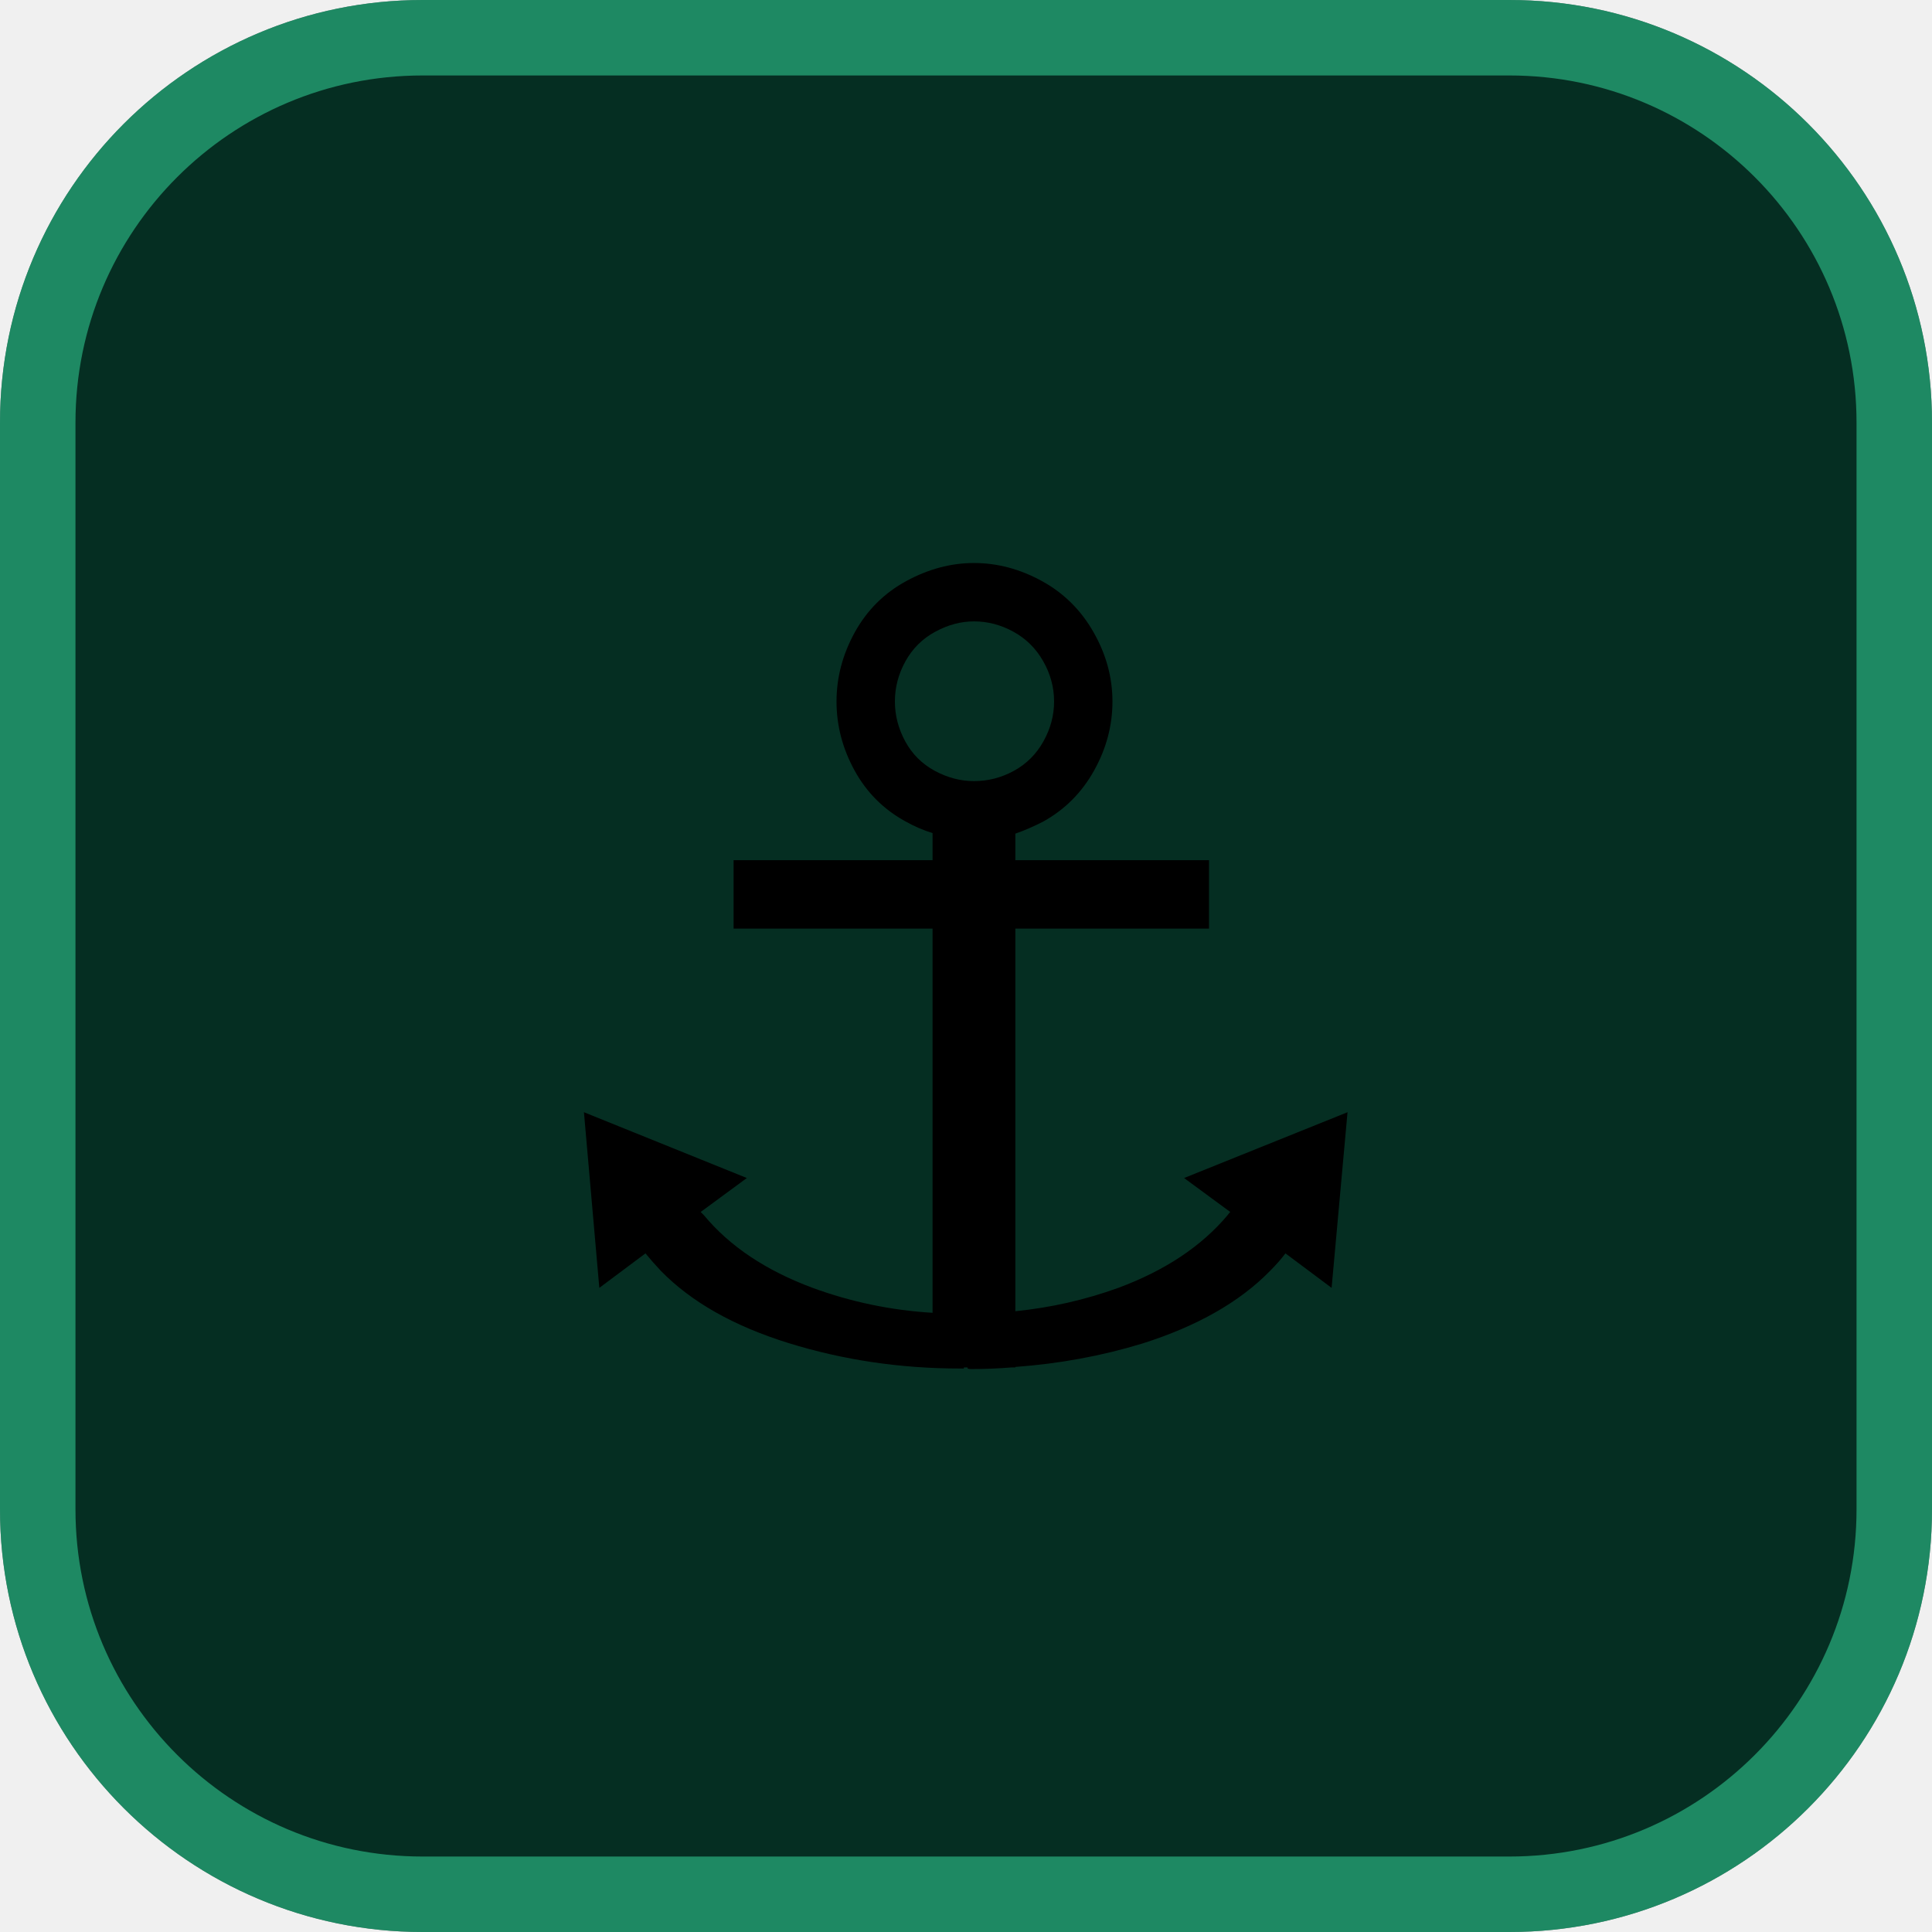
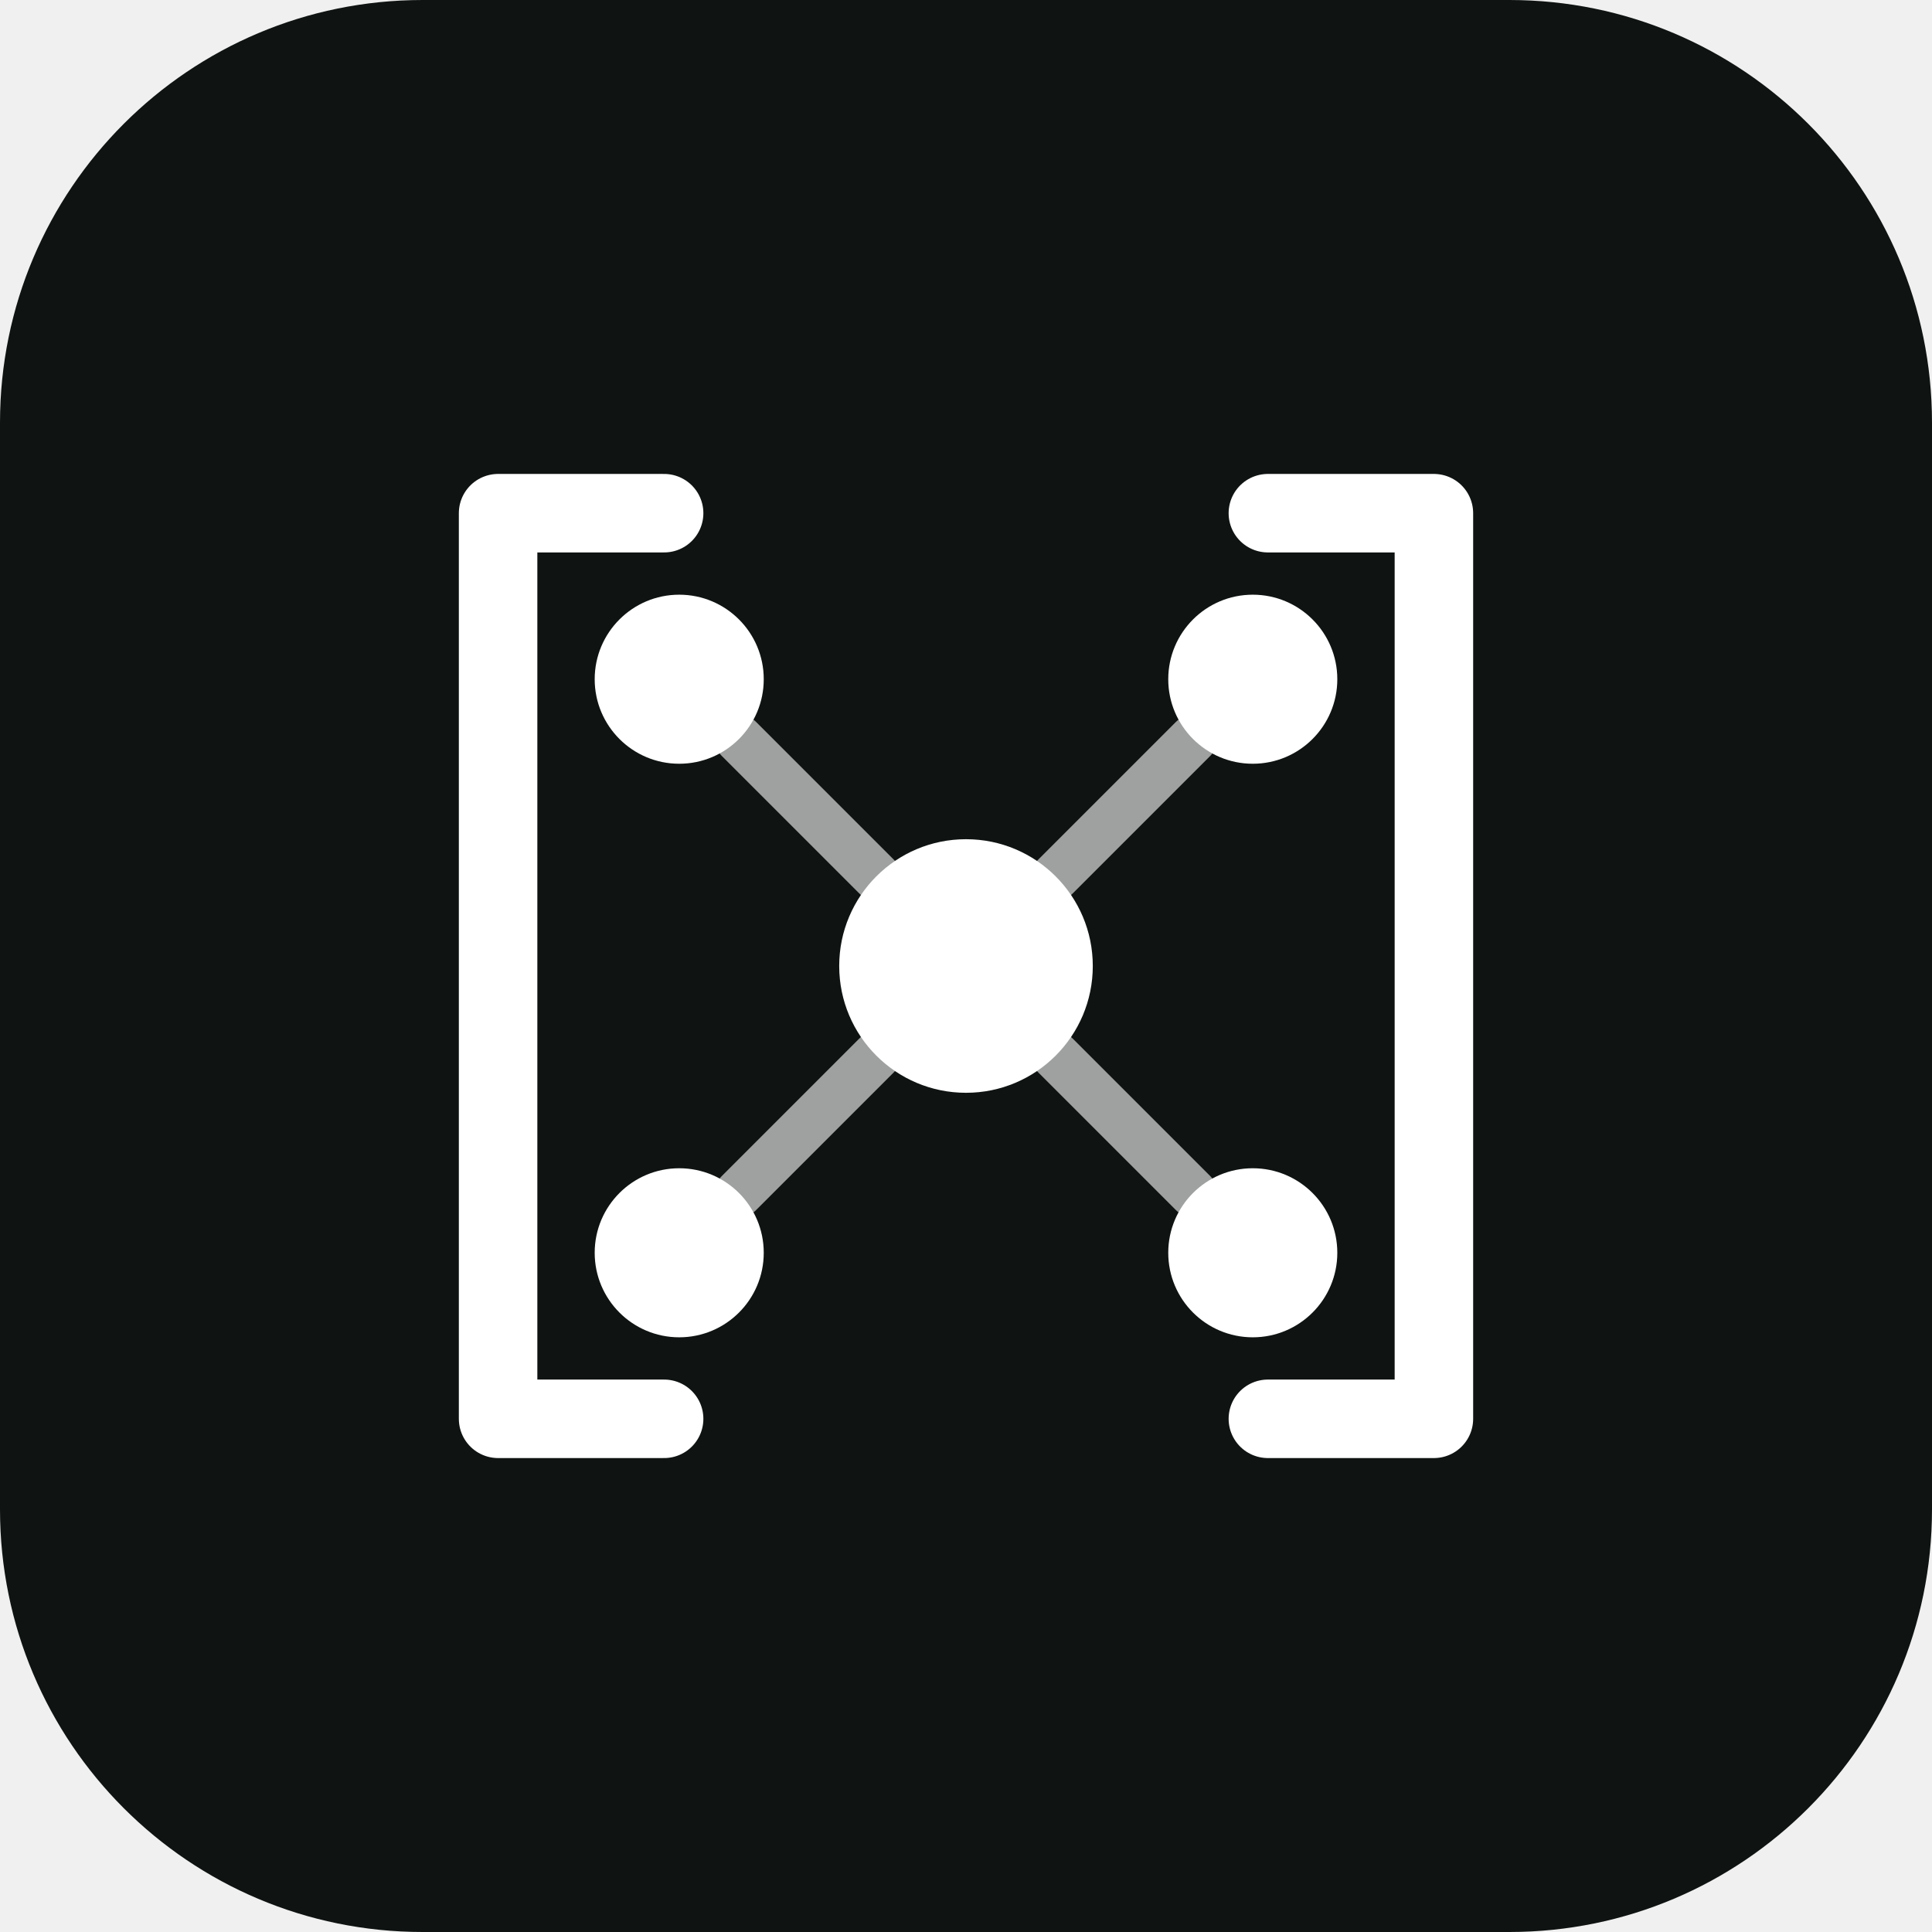
- <svg xmlns="http://www.w3.org/2000/svg" viewBox="0 0 512 512">
-   <rect width="512" height="512" rx="112" fill="#052e22" />
-   <rect x="10" y="10" width="492" height="492" rx="102" fill="none" stroke="#34d399" stroke-opacity="0.55" stroke-width="20" />
-   <text x="256" y="360" font-size="288" text-anchor="middle">⚓</text>
+ <svg xmlns="http://www.w3.org/2000/svg" viewBox="0 0 64 64" width="512" height="512" role="img" aria-label="OpenCrew">
+   <rect width="64" height="64" rx="14" fill="#0F1412" />
+   <g fill="none" stroke="#FFFFFF" stroke-width="2.6" stroke-linecap="round" stroke-linejoin="round">
+     <path d="M22 17 L16.5 17 L16.5 47 L22 47" />
+     <path d="M42 17 L47.5 17 L47.5 47 L42 47" />
+   </g>
+   <g stroke="#FFFFFF" stroke-width="1.6" stroke-opacity="0.6" stroke-linecap="round">
+     <line x1="29.03" y1="29.03" x2="24.48" y2="24.48" />
+     <line x1="34.97" y1="29.03" x2="39.52" y2="24.48" />
+     <line x1="29.03" y1="34.97" x2="24.48" y2="39.52" />
+     <line x1="34.97" y1="34.97" x2="39.52" y2="39.52" />
+   </g>
+   <g fill="#FFFFFF">
+     <circle cx="22.5" cy="22.5" r="2.8" />
+     <circle cx="41.5" cy="22.5" r="2.8" />
+     <circle cx="22.5" cy="41.5" r="2.8" />
+     <circle cx="41.5" cy="41.5" r="2.8" />
+   </g>
+   <circle cx="32" cy="32" r="4.2" fill="#FFFFFF" />
</svg>
